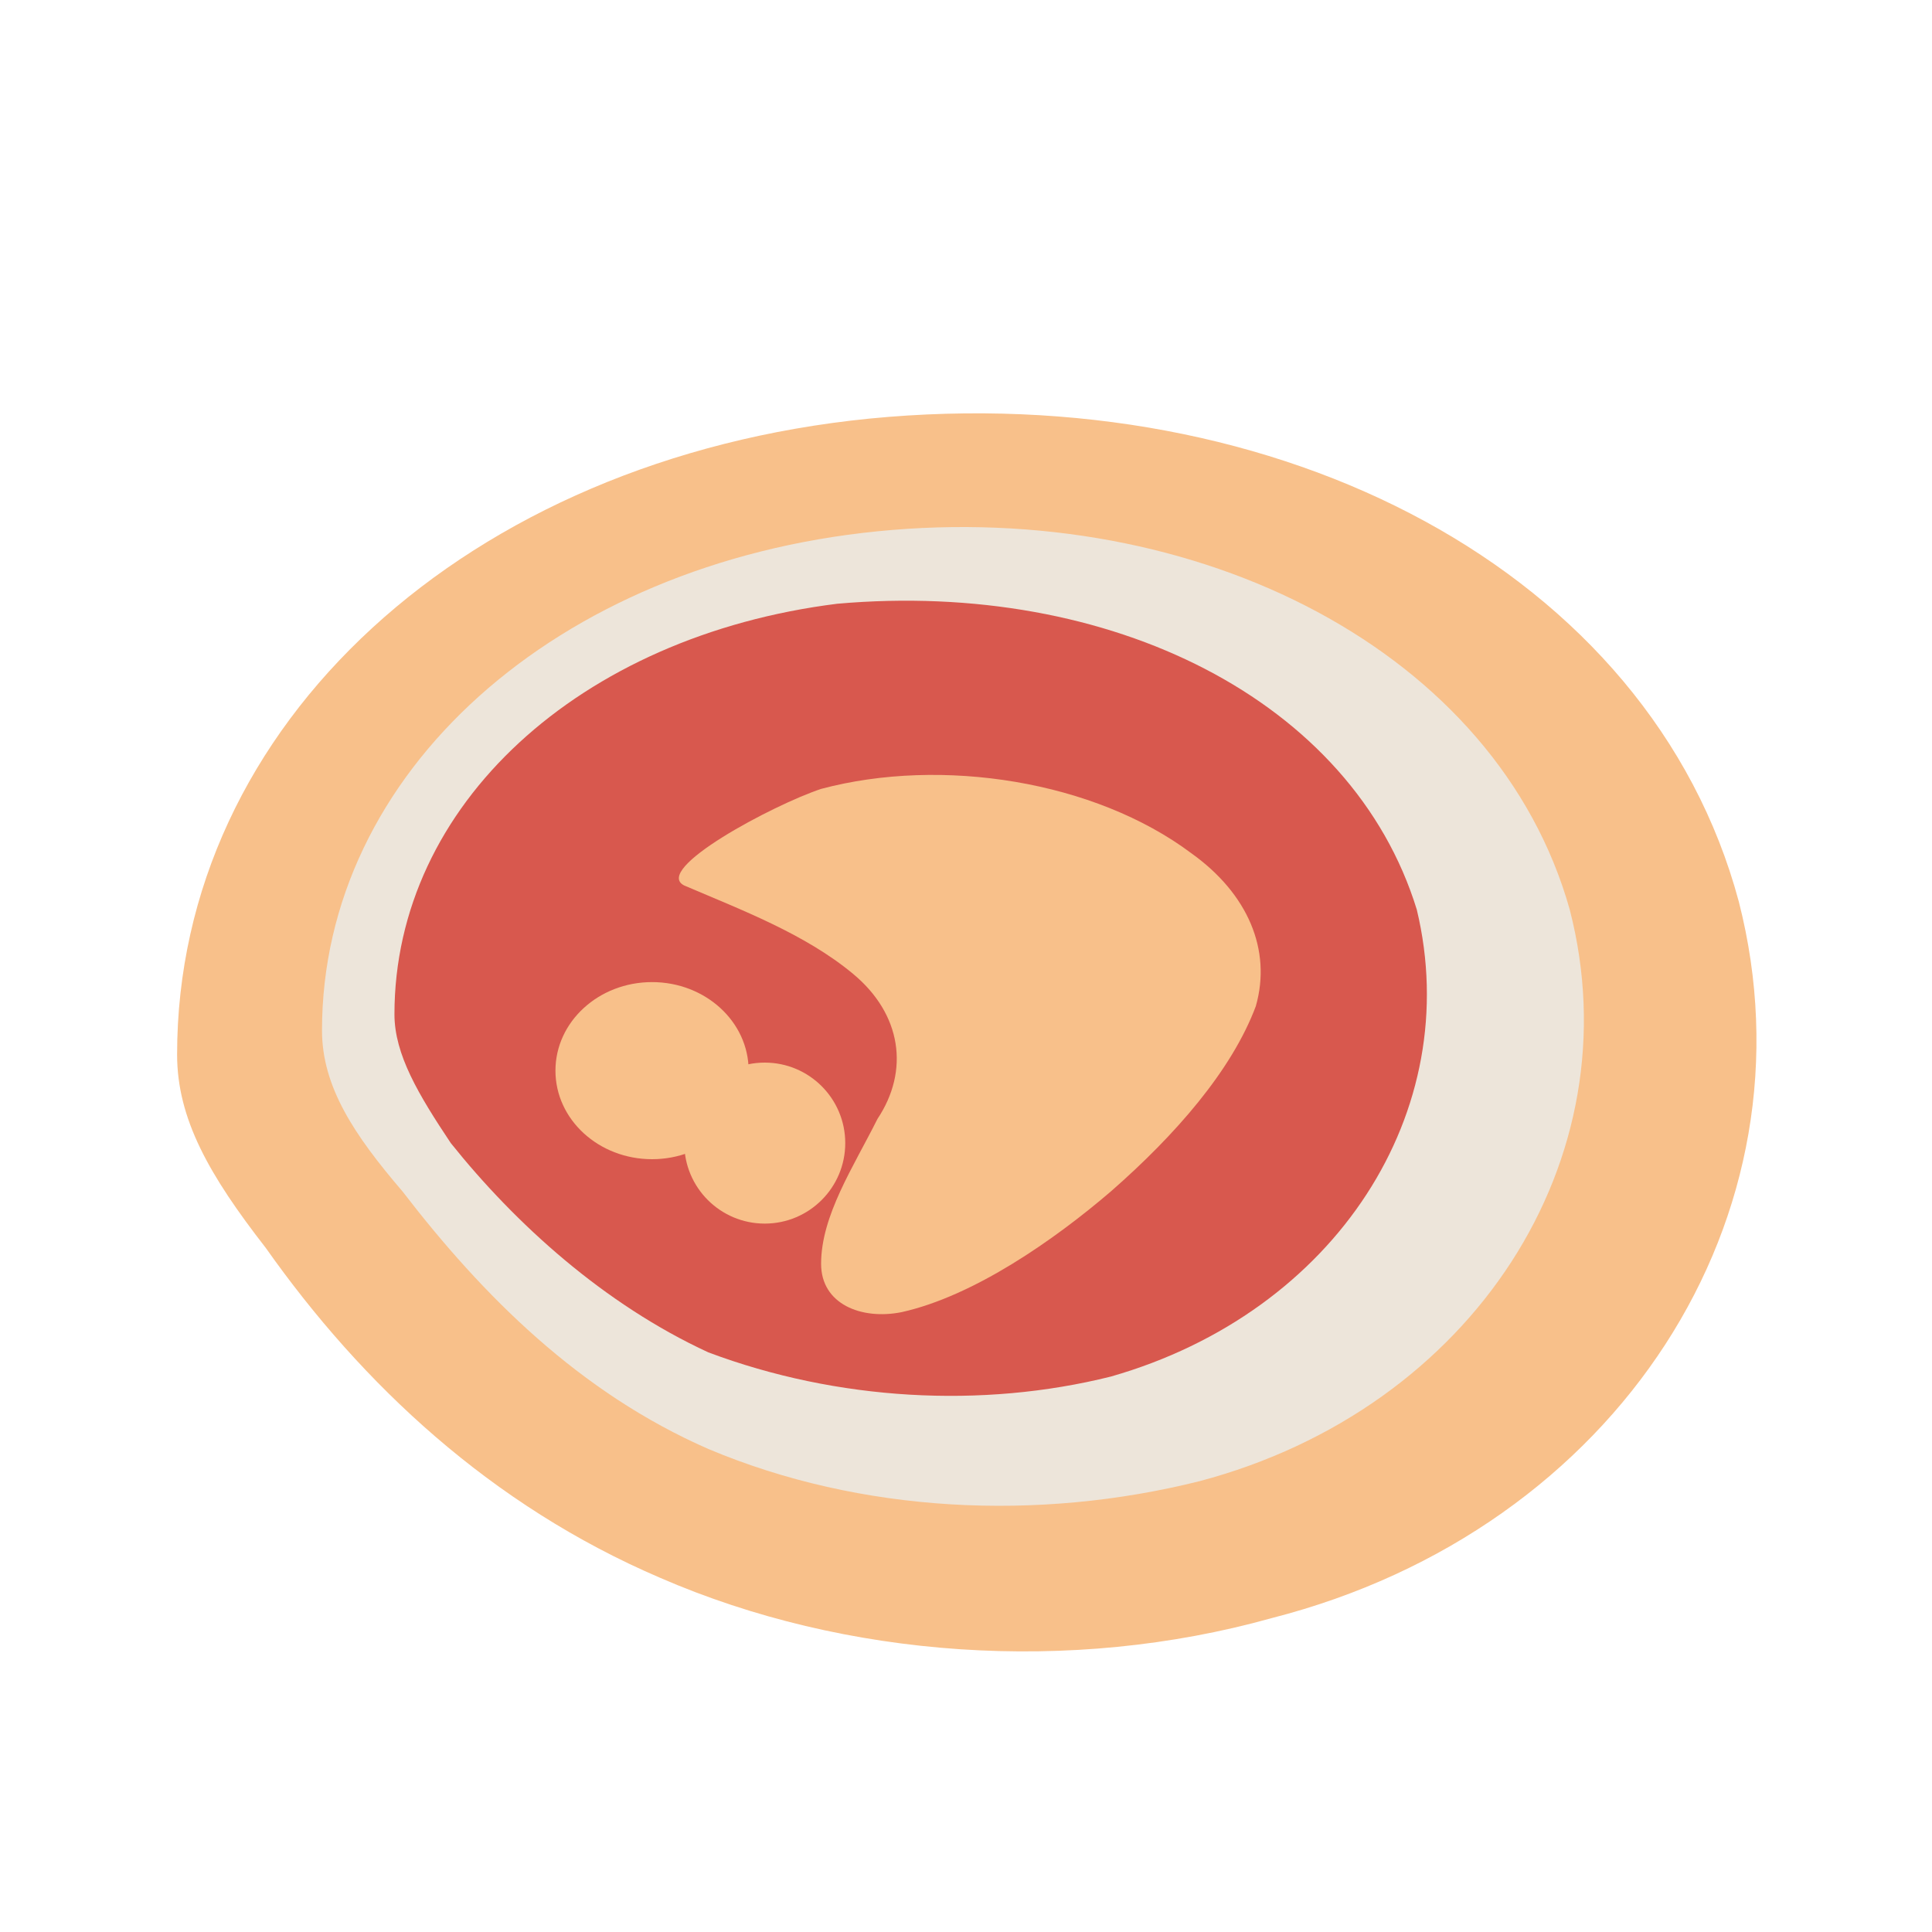
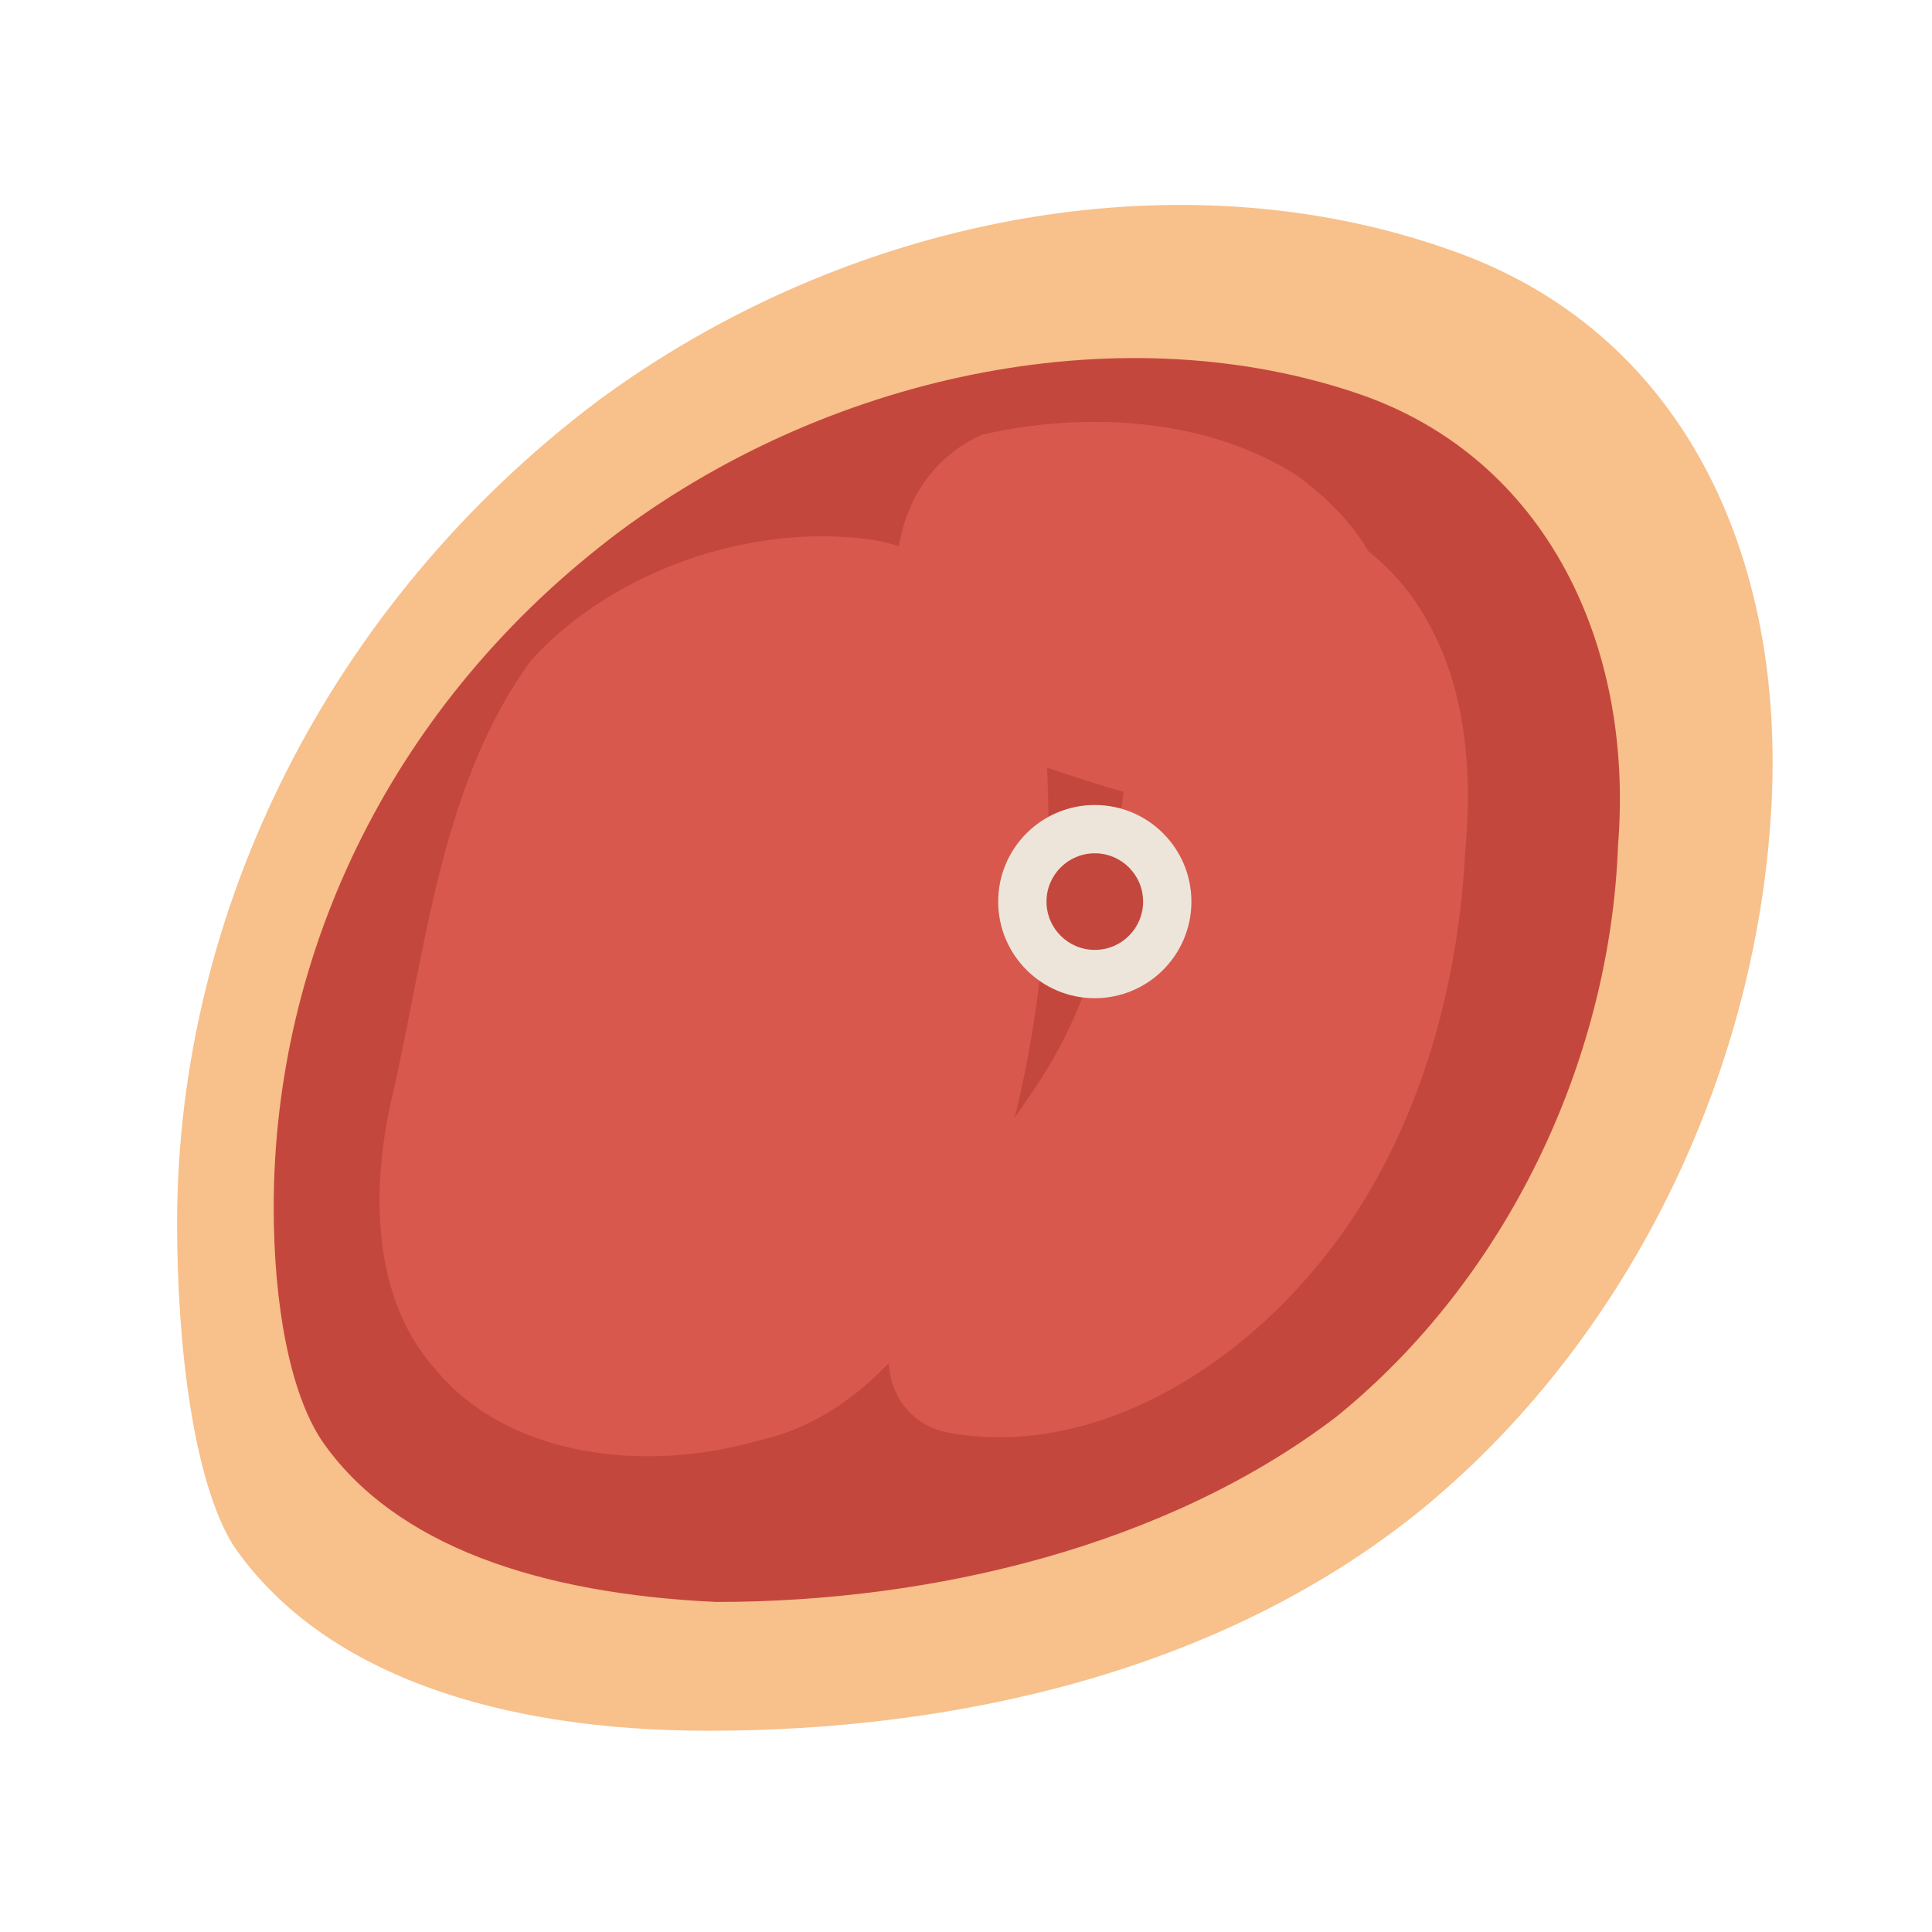
<svg xmlns="http://www.w3.org/2000/svg" viewBox="0 0 24 24" aria-label="steak icon">
-   <path d="M2.2 13.1C2.2 9 5.8 5.7 10.8 5.2C15.9 4.7 20.5 7.1 21.6 11.2C22.6 15.1 20.1 19 15.8 20.1C13.3 20.8 10.5 20.6 8.2 19.6C6.1 18.7 4.5 17.2 3.3 15.5C2.6 14.6 2.2 13.9 2.2 13.1Z" fill="#F8C08A" />
-   <path d="M4 12.8C4 9.6 6.9 7 10.9 6.6C14.9 6.2 18.6 8.1 19.5 11.3C20.3 14.4 18.3 17.5 14.9 18.4C12.9 18.9 10.7 18.8 8.8 18C7.2 17.3 6 16.1 5 14.8C4.4 14.1 4 13.5 4 12.8Z" fill="#EDE5DA" />
-   <path d="M4.9 12.6C4.9 10 7.2 7.9 10.4 7.5C13.8 7.2 16.8 8.7 17.6 11.3C18.2 13.8 16.6 16.3 13.8 17.1C12.2 17.5 10.4 17.4 8.8 16.8C7.5 16.2 6.4 15.2 5.6 14.2C5.2 13.6 4.9 13.1 4.9 12.6Z" fill="#D8584E" />
-   <path d="M10.2 9.8C11.7 9.4 13.6 9.7 14.8 10.6C15.5 11.1 15.8 11.8 15.6 12.5C15.3 13.3 14.6 14.1 13.8 14.8C13.1 15.4 12.1 16.1 11.2 16.3C10.7 16.4 10.2 16.2 10.2 15.7C10.2 15.1 10.6 14.5 10.9 13.9C11.3 13.3 11.2 12.6 10.6 12.1C10 11.6 9.2 11.3 8.5 11C8.1 10.8 9.6 10 10.2 9.8Z" fill="#F8C08A" />
-   <ellipse cx="8.1" cy="13.3" rx="1.2" ry="1.1" fill="#F8C08A" />
-   <ellipse cx="9.5" cy="14.2" rx="1" ry="1" fill="#F8C08A" />
+   <path d="M2.2 15.2C2.2 11.3 4.1 7.5 7.4 5C10.5 2.7 14.6 1.9 18 3.1C20.9 4.1 22.2 6.9 22 10.1C21.8 13.4 20.2 16.7 17.6 18.8C15.1 20.8 11.8 21.5 8.8 21.5C6.2 21.5 4 20.8 2.9 19.2C2.4 18.4 2.2 16.7 2.2 15.2Z" fill="#F8C08A" />
+   <path d="M3.4 15C3.4 11.8 4.9 8.7 7.7 6.6C10.4 4.6 14 3.9 16.9 4.9C19.2 5.7 20.3 8 20.1 10.5C20 13.2 18.7 15.9 16.6 17.6C14.5 19.2 11.6 19.9 8.9 19.9C6.7 19.8 4.9 19.2 4 17.9C3.6 17.3 3.4 16.2 3.4 15Z" fill="#C4473D" />
+   <path d="M6.6 8.2C7.6 7.1 9.3 6.5 10.8 6.7C12.1 6.9 13 8.1 13 9.4C13.1 11.2 12.9 13.2 12.3 14.9C11.7 16.3 10.8 17.6 9.4 17.9C8 18.3 6.3 18.1 5.4 17C4.6 16.1 4.6 14.7 4.9 13.5C5.3 11.7 5.5 9.7 6.6 8.2Z" fill="#D8584E" />
+   <path d="M14.8 6.1C15.9 6.1 17 6.6 17.6 7.5C18.2 8.4 18.3 9.5 18.2 10.6C18.1 12.5 17.5 14.4 16.3 15.8C15.2 17.1 13.5 18.1 11.8 17.8C11.2 17.7 10.9 17.1 11.1 16.5C11.4 15.4 12.2 14.5 12.8 13.6C13.5 12.6 13.8 11.5 13.9 10.3C14 9.4 14.2 8.5 14.1 7.6C14 7 14.1 6.4 14.8 6.1Z" fill="#D8584E" />
+   <path d="M12.2 5.4C13.5 5.1 15 5.2 16.1 5.9C16.8 6.4 17.3 7.1 17.3 7.9C17.4 8.9 16.8 9.8 15.9 10C14.9 10.2 13.8 9.8 12.9 9.5C12 9.2 11.4 8.5 11.2 7.6C11 6.8 11.3 5.8 12.2 5.4Z" fill="#D8584E" />
+   <circle cx="13.6" cy="11.2" r="1.2" fill="#EDE5DA" />
+   <circle cx="13.6" cy="11.2" r="0.6" fill="#C4473D" />
</svg>
